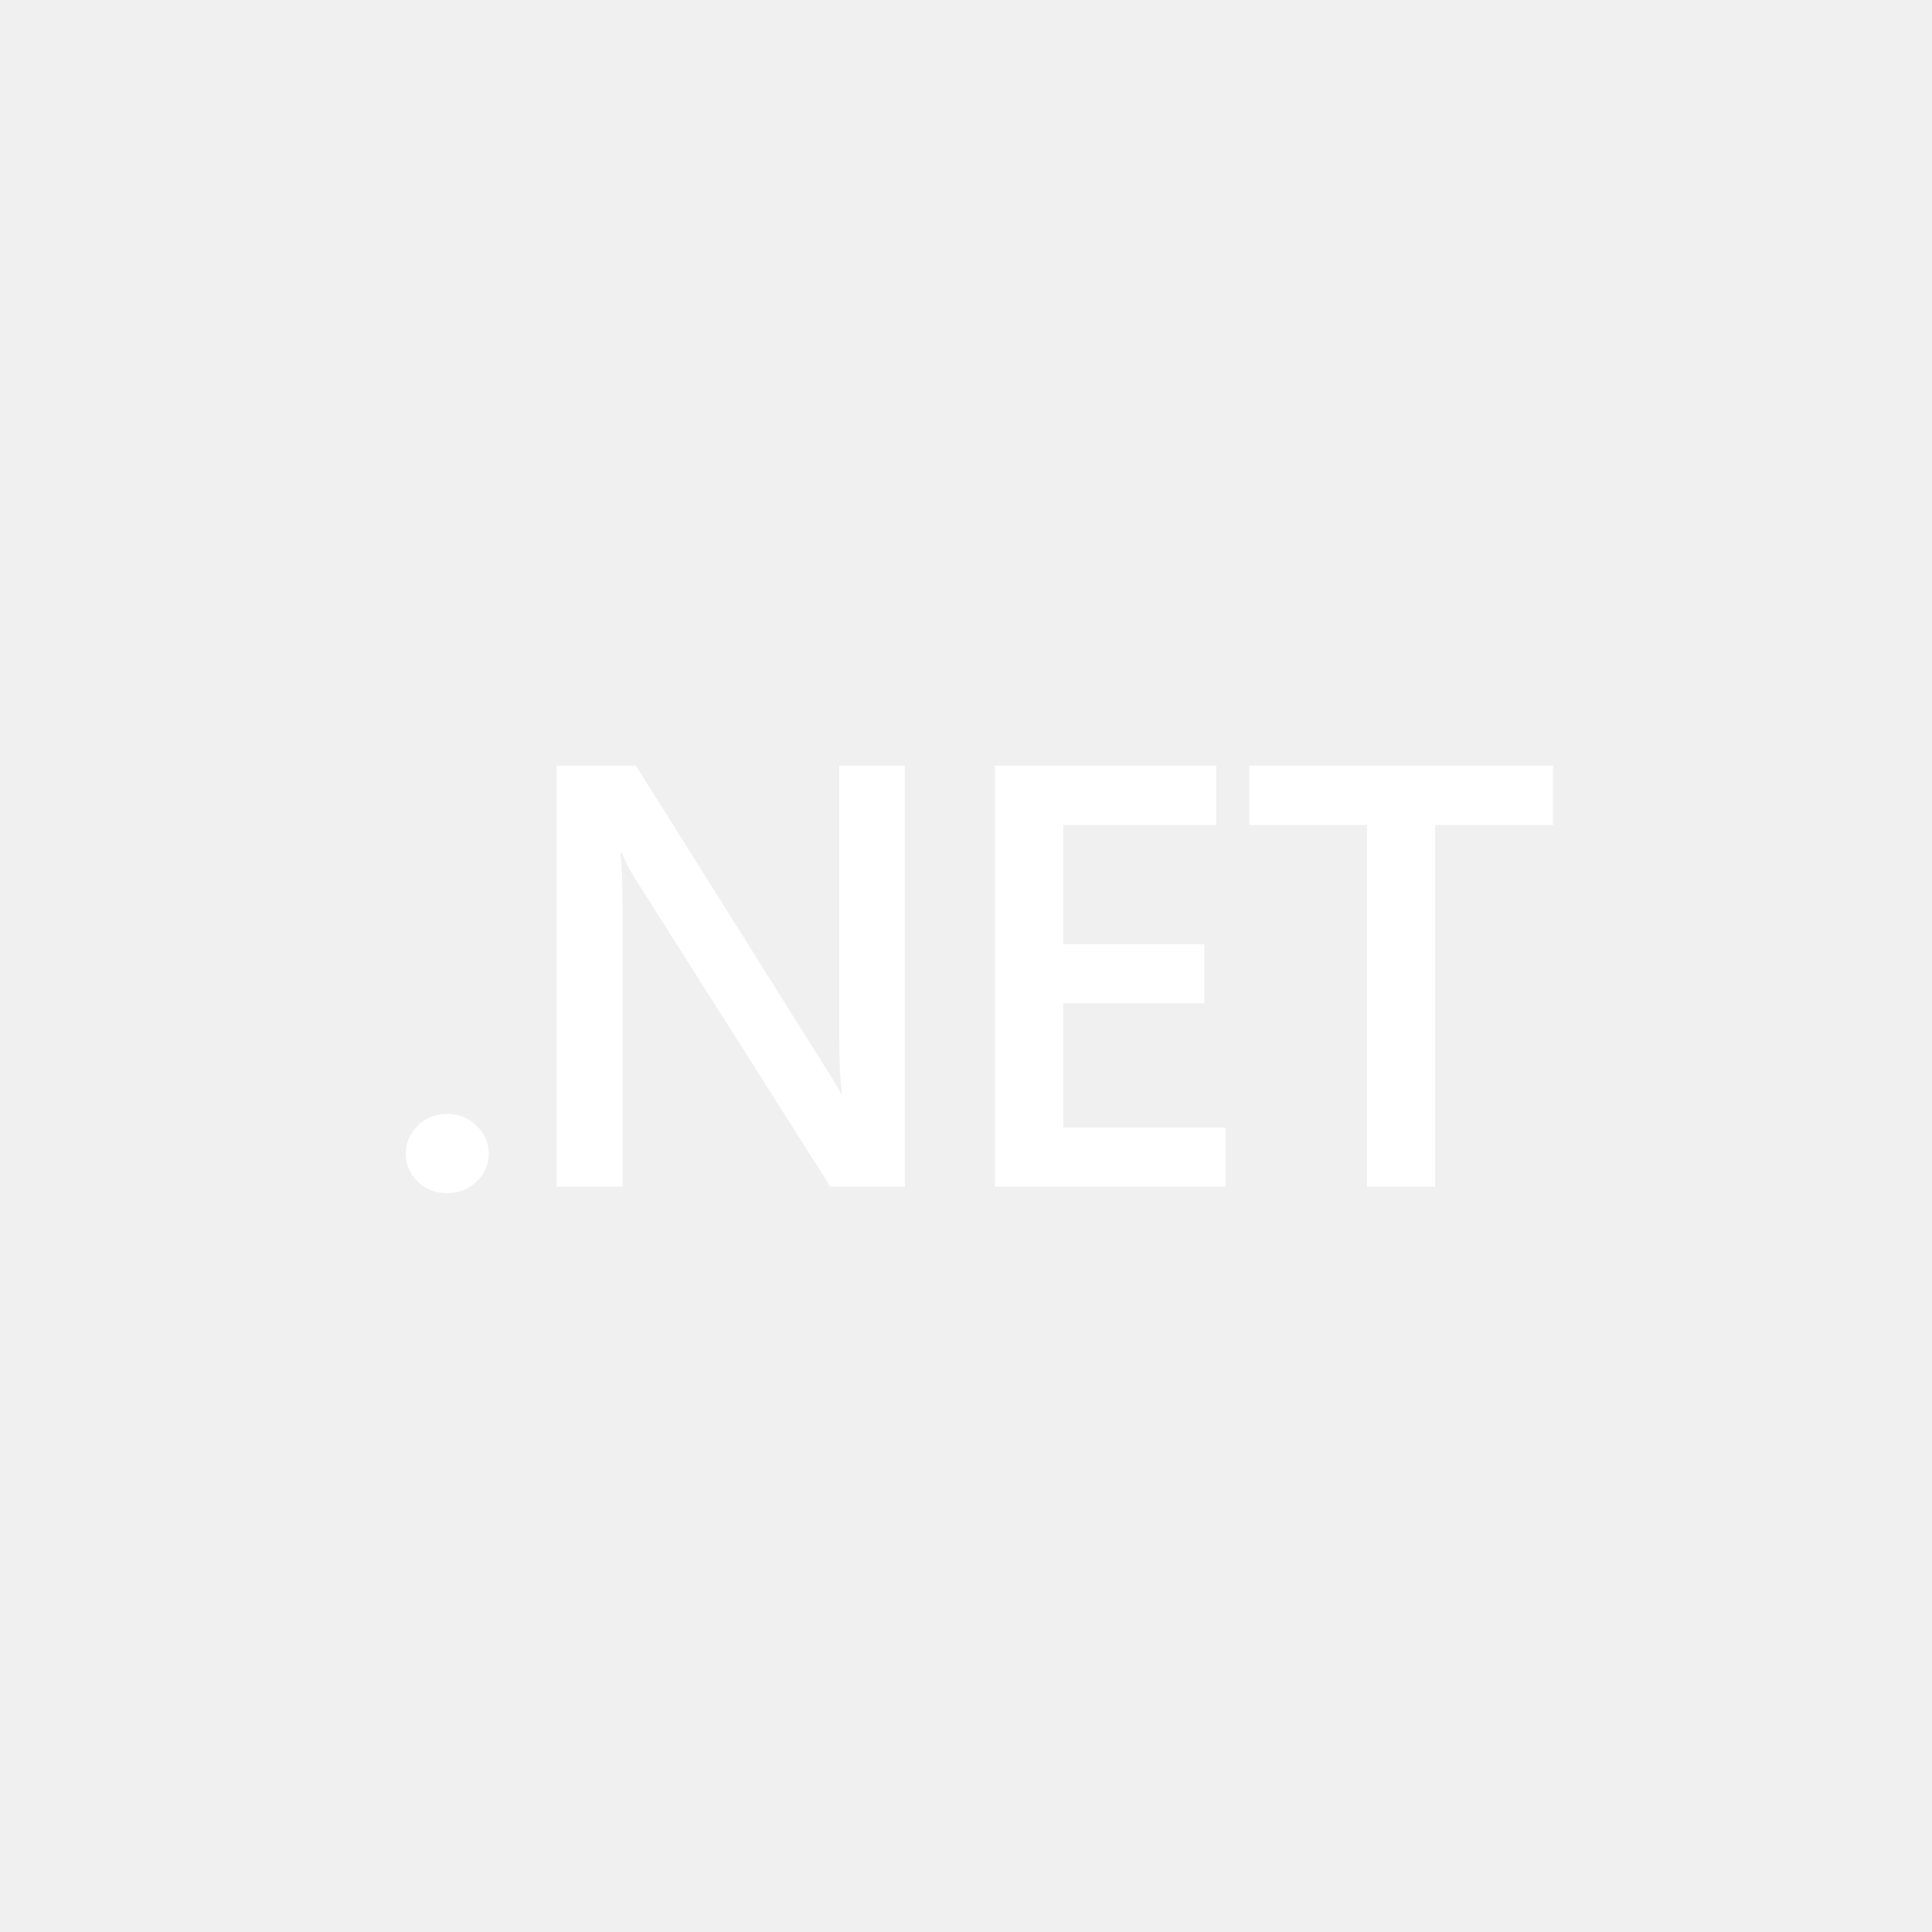
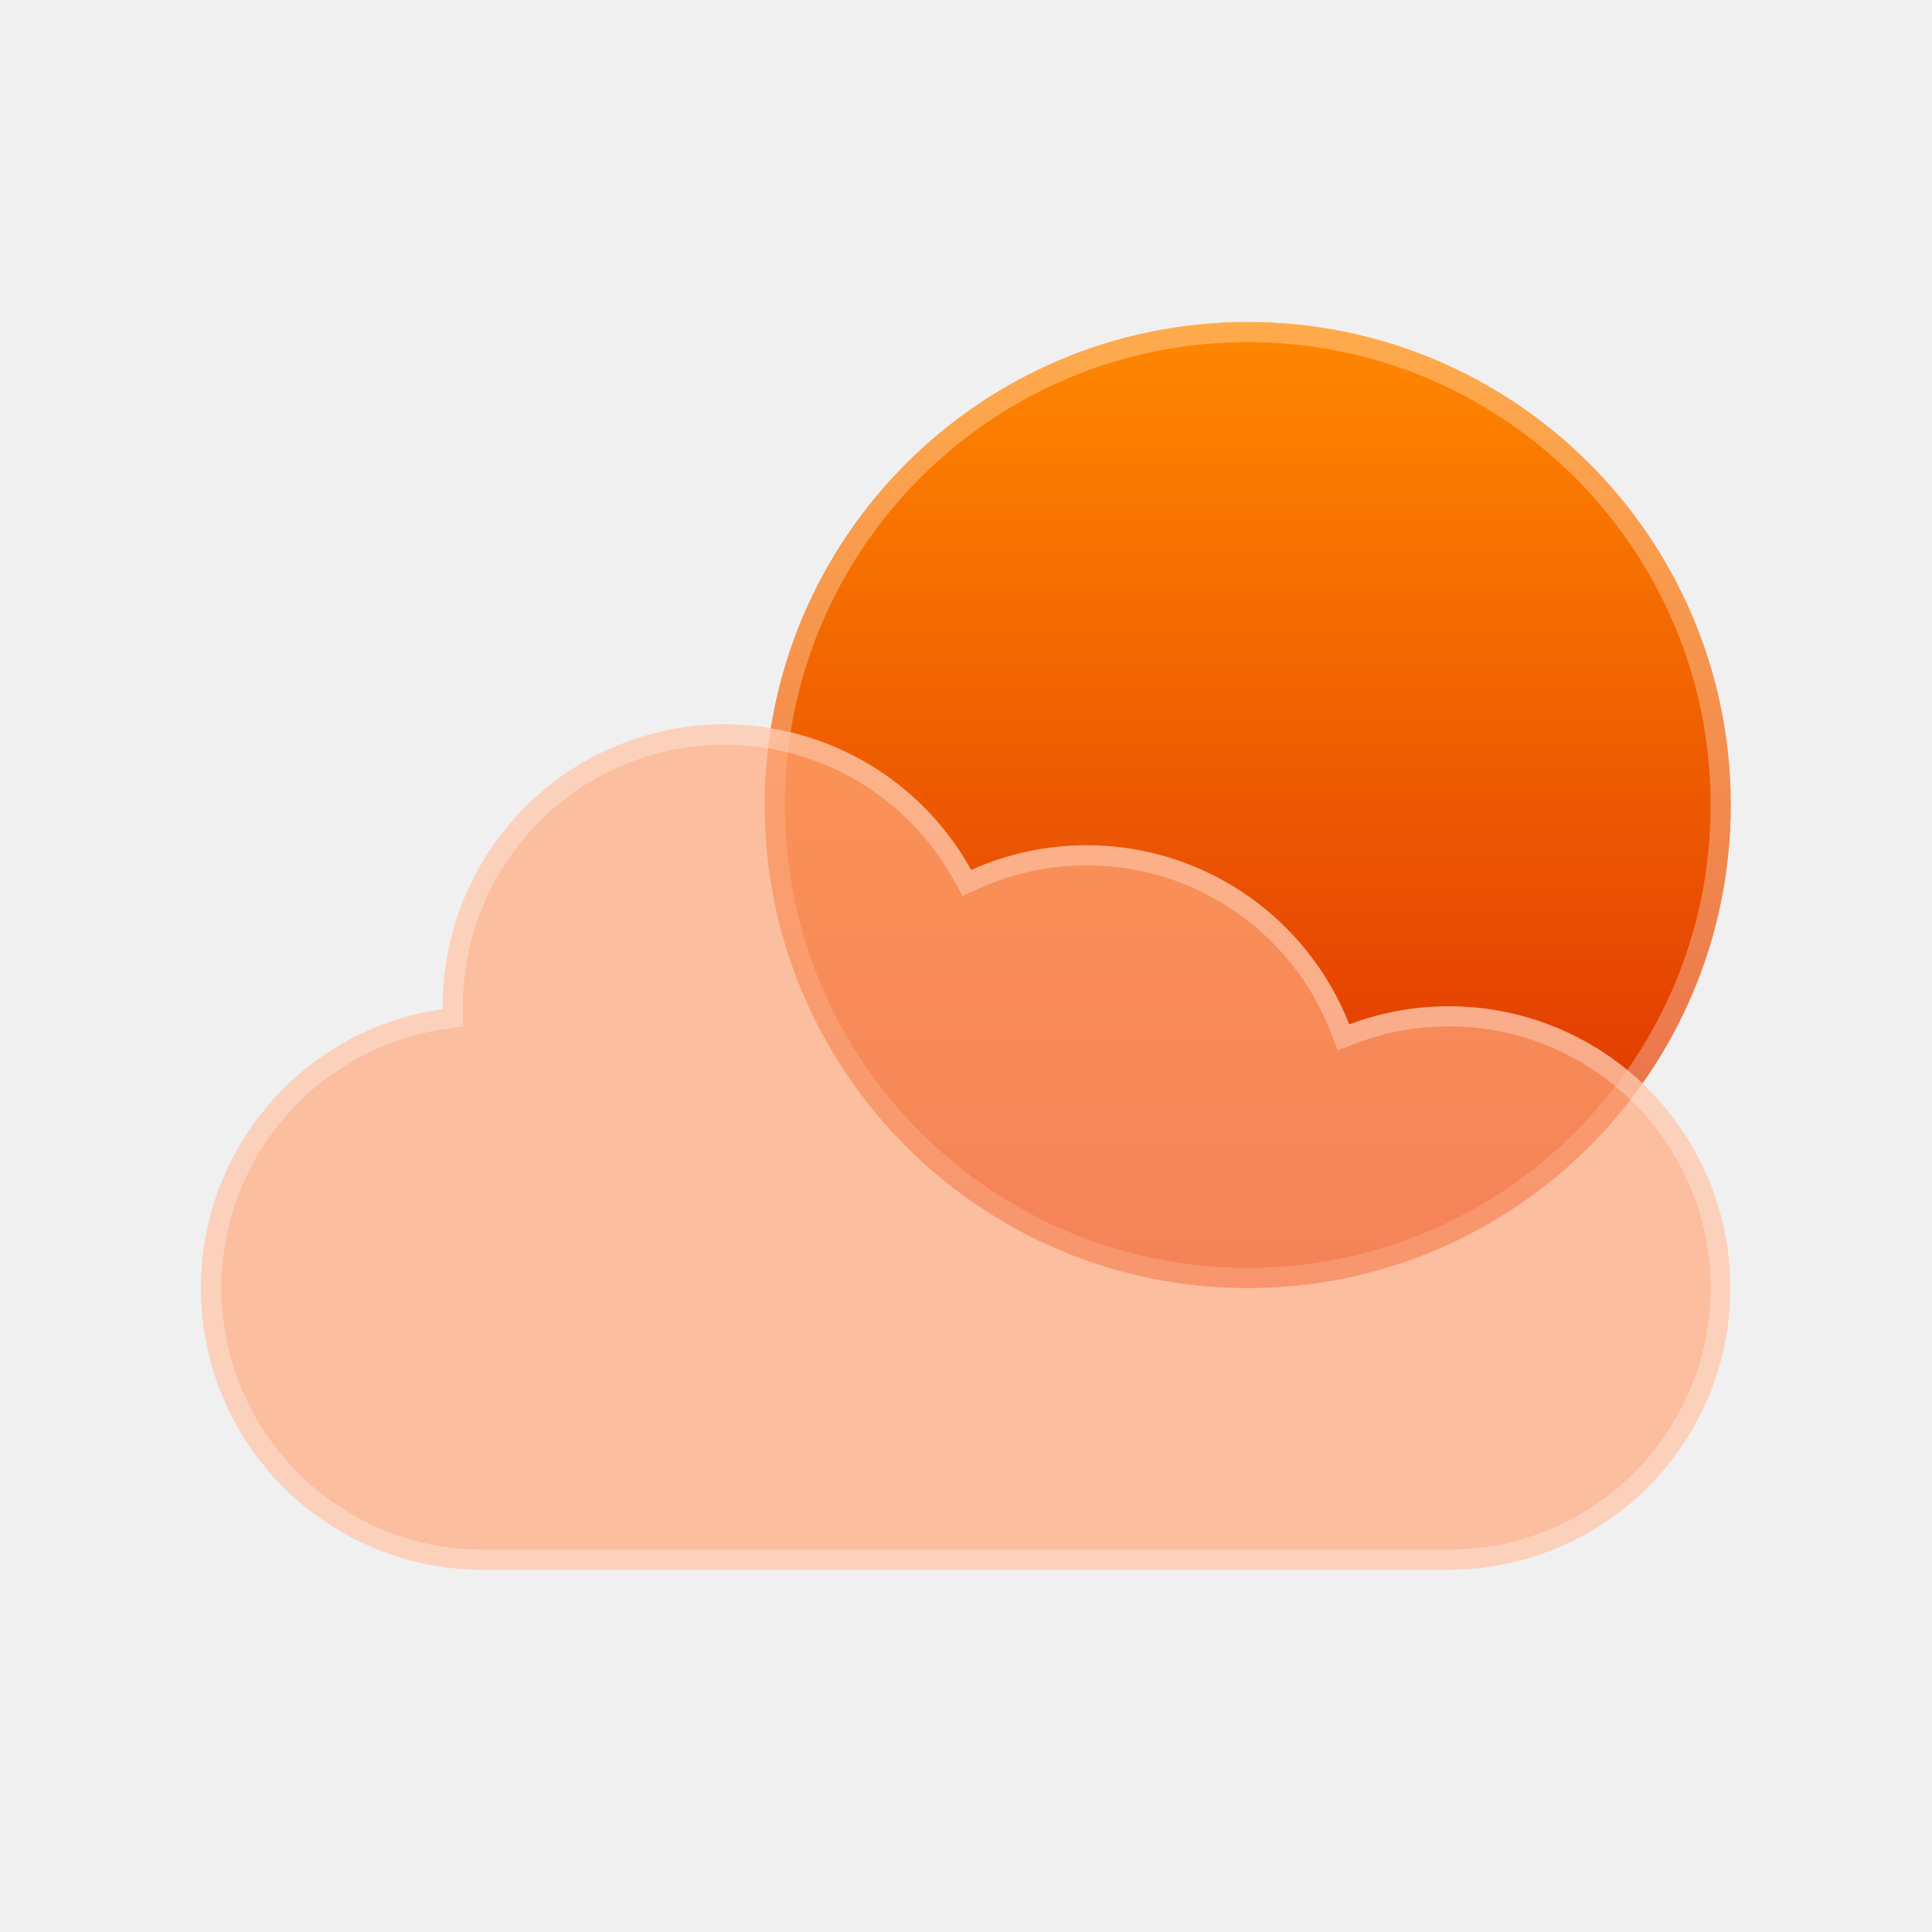
- <svg xmlns="http://www.w3.org/2000/svg" width="456" height="456" viewBox="0 0 456 456" version="1.1" xml:space="preserve" style="fill-rule:evenodd;clip-rule:evenodd;stroke-linejoin:round;stroke-miterlimit:2;">
-   <path d="m 105.5,281.609 c -2.703,0 -5.001,-0.9 -6.893,-2.702 -1.892,-1.848 -2.838,-4.042 -2.838,-6.582 0,-2.587 0.946,-4.804 2.838,-6.652 1.892,-1.848 4.19,-2.772 6.893,-2.772 2.748,0 5.068,0.924 6.96,2.772 1.937,1.848 2.906,4.064 2.906,6.652 0,2.54 -0.968,4.734 -2.906,6.582 -1.892,1.802 -4.212,2.702 -6.96,2.702 z" style="fill:#ffffff;fill-rule:nonzero;stroke-width:0.838" />
-   <path d="M 213.561,280.084 H 195.99 L 149.7,207.054 c -1.171,-1.848 -2.14,-3.765 -2.906,-5.751 h -0.406 c 0.361,2.125 0.541,6.675 0.541,13.65 v 65.132 h -15.543 v -99.36 h 18.719 l 44.737,71.298 c 1.892,2.957 3.109,4.989 3.649,6.098 h 0.27 c -0.45,-2.632 -0.676,-7.09 -0.676,-13.373 v -64.023 h 15.476 z" style="fill:#ffffff;fill-rule:nonzero;stroke-width:0.838" />
-   <path d="m 289.251,280.084 h -54.401 v -99.36 h 52.238 v 13.997 h -36.154 v 28.131 h 33.316 v 13.927 h -33.316 v 29.378 h 38.316 z" style="fill:#ffffff;fill-rule:nonzero;stroke-width:0.838" />
-   <path d="M 366.565,194.721 H 338.722 v 85.363 h -16.084 v -85.363 h -27.775 v -13.997 h 71.701 z" style="fill:#ffffff;fill-rule:nonzero;stroke-width:0.838" />
+ <svg xmlns="http://www.w3.org/2000/svg" width="800px" height="800px" viewBox="0 0 48 48">
+   <defs>
+     <linearGradient id="linear-gradient" x1="0.5" x2="0.5" y2="1" gradientUnits="objectBoundingBox">
+       <stop offset="0" stop-color="#f80" />
+       <stop offset="1" stop-color="#db2903" />
+     </linearGradient>
+     <clipPath id="clip-Weather">
+       <rect width="48" height="48" />
+     </clipPath>
+   </defs>
+   <g id="Weather" clip-path="url(#clip-Weather)">
+     <rect width="48" height="48" fill="rgba(255,255,255,0)" />
+     <g id="Weather-2" data-name="Weather" transform="translate(5 8)">
+       <g id="Icon" transform="translate(14)" stroke="rgba(255,255,255,0.3)" stroke-miterlimit="10" stroke-width="0.5" fill="url(#linear-gradient)">
+         <rect width="24" height="24" rx="12" stroke="none" />
+         <rect x="0.25" y="0.25" width="23.5" height="23.5" rx="11.75" fill="none" />
+       </g>
+       <g id="Icon-2" data-name="Icon" transform="translate(0 10)" fill="rgba(255,169,125,0.7)" stroke-miterlimit="10">
+         <path d="M7,21A7,7,0,0,1,6,7.071V7A7,7,0,0,1,19.128,3.614a7.007,7.007,0,0,1,9.393,3.837A7,7,0,1,1,31,21Z" stroke="none" />
+         <path d="M 31 20.5 C 34.584 20.5 37.5 17.584 37.5 14 C 37.5 10.416 34.584 7.5 31 7.5 C 30.207 7.5 29.433 7.641 28.698 7.919 L 28.236 8.094 L 28.056 7.633 C 27.585 6.429 26.772 5.4 25.706 4.659 C 24.615 3.901 23.334 3.5 22 3.5 C 21.071 3.5 20.174 3.692 19.333 4.07 L 18.914 4.259 L 18.691 3.856 C 17.544 1.786 15.364 0.5 13 0.5 C 9.417 0.5 6.502 3.414 6.5 6.997 L 6.501 7.064 L 6.507 7.504 L 6.072 7.566 C 4.539 7.785 3.13 8.551 2.105 9.724 C 1.07 10.907 0.5 12.426 0.5 14 C 0.5 17.584 3.416 20.5 7 20.5 L 31 20.5 M 31 21 L 7 21 C 3.134 21 0 17.866 0 14 C 0 10.473 2.608 7.556 6.001 7.071 L 6 7 C 6 3.134 9.134 0 13 0 C 15.638 0 17.935 1.459 19.128 3.614 C 20.004 3.22 20.977 3 22 3 C 24.967 3 27.502 4.846 28.521 7.451 C 29.292 7.16 30.127 7 31 7 C 34.866 7 38 10.134 38 14 C 38 17.866 34.866 21 31 21 Z" stroke="none" fill="rgba(255,255,255,0.3)" />
+       </g>
+     </g>
+   </g>
</svg>
